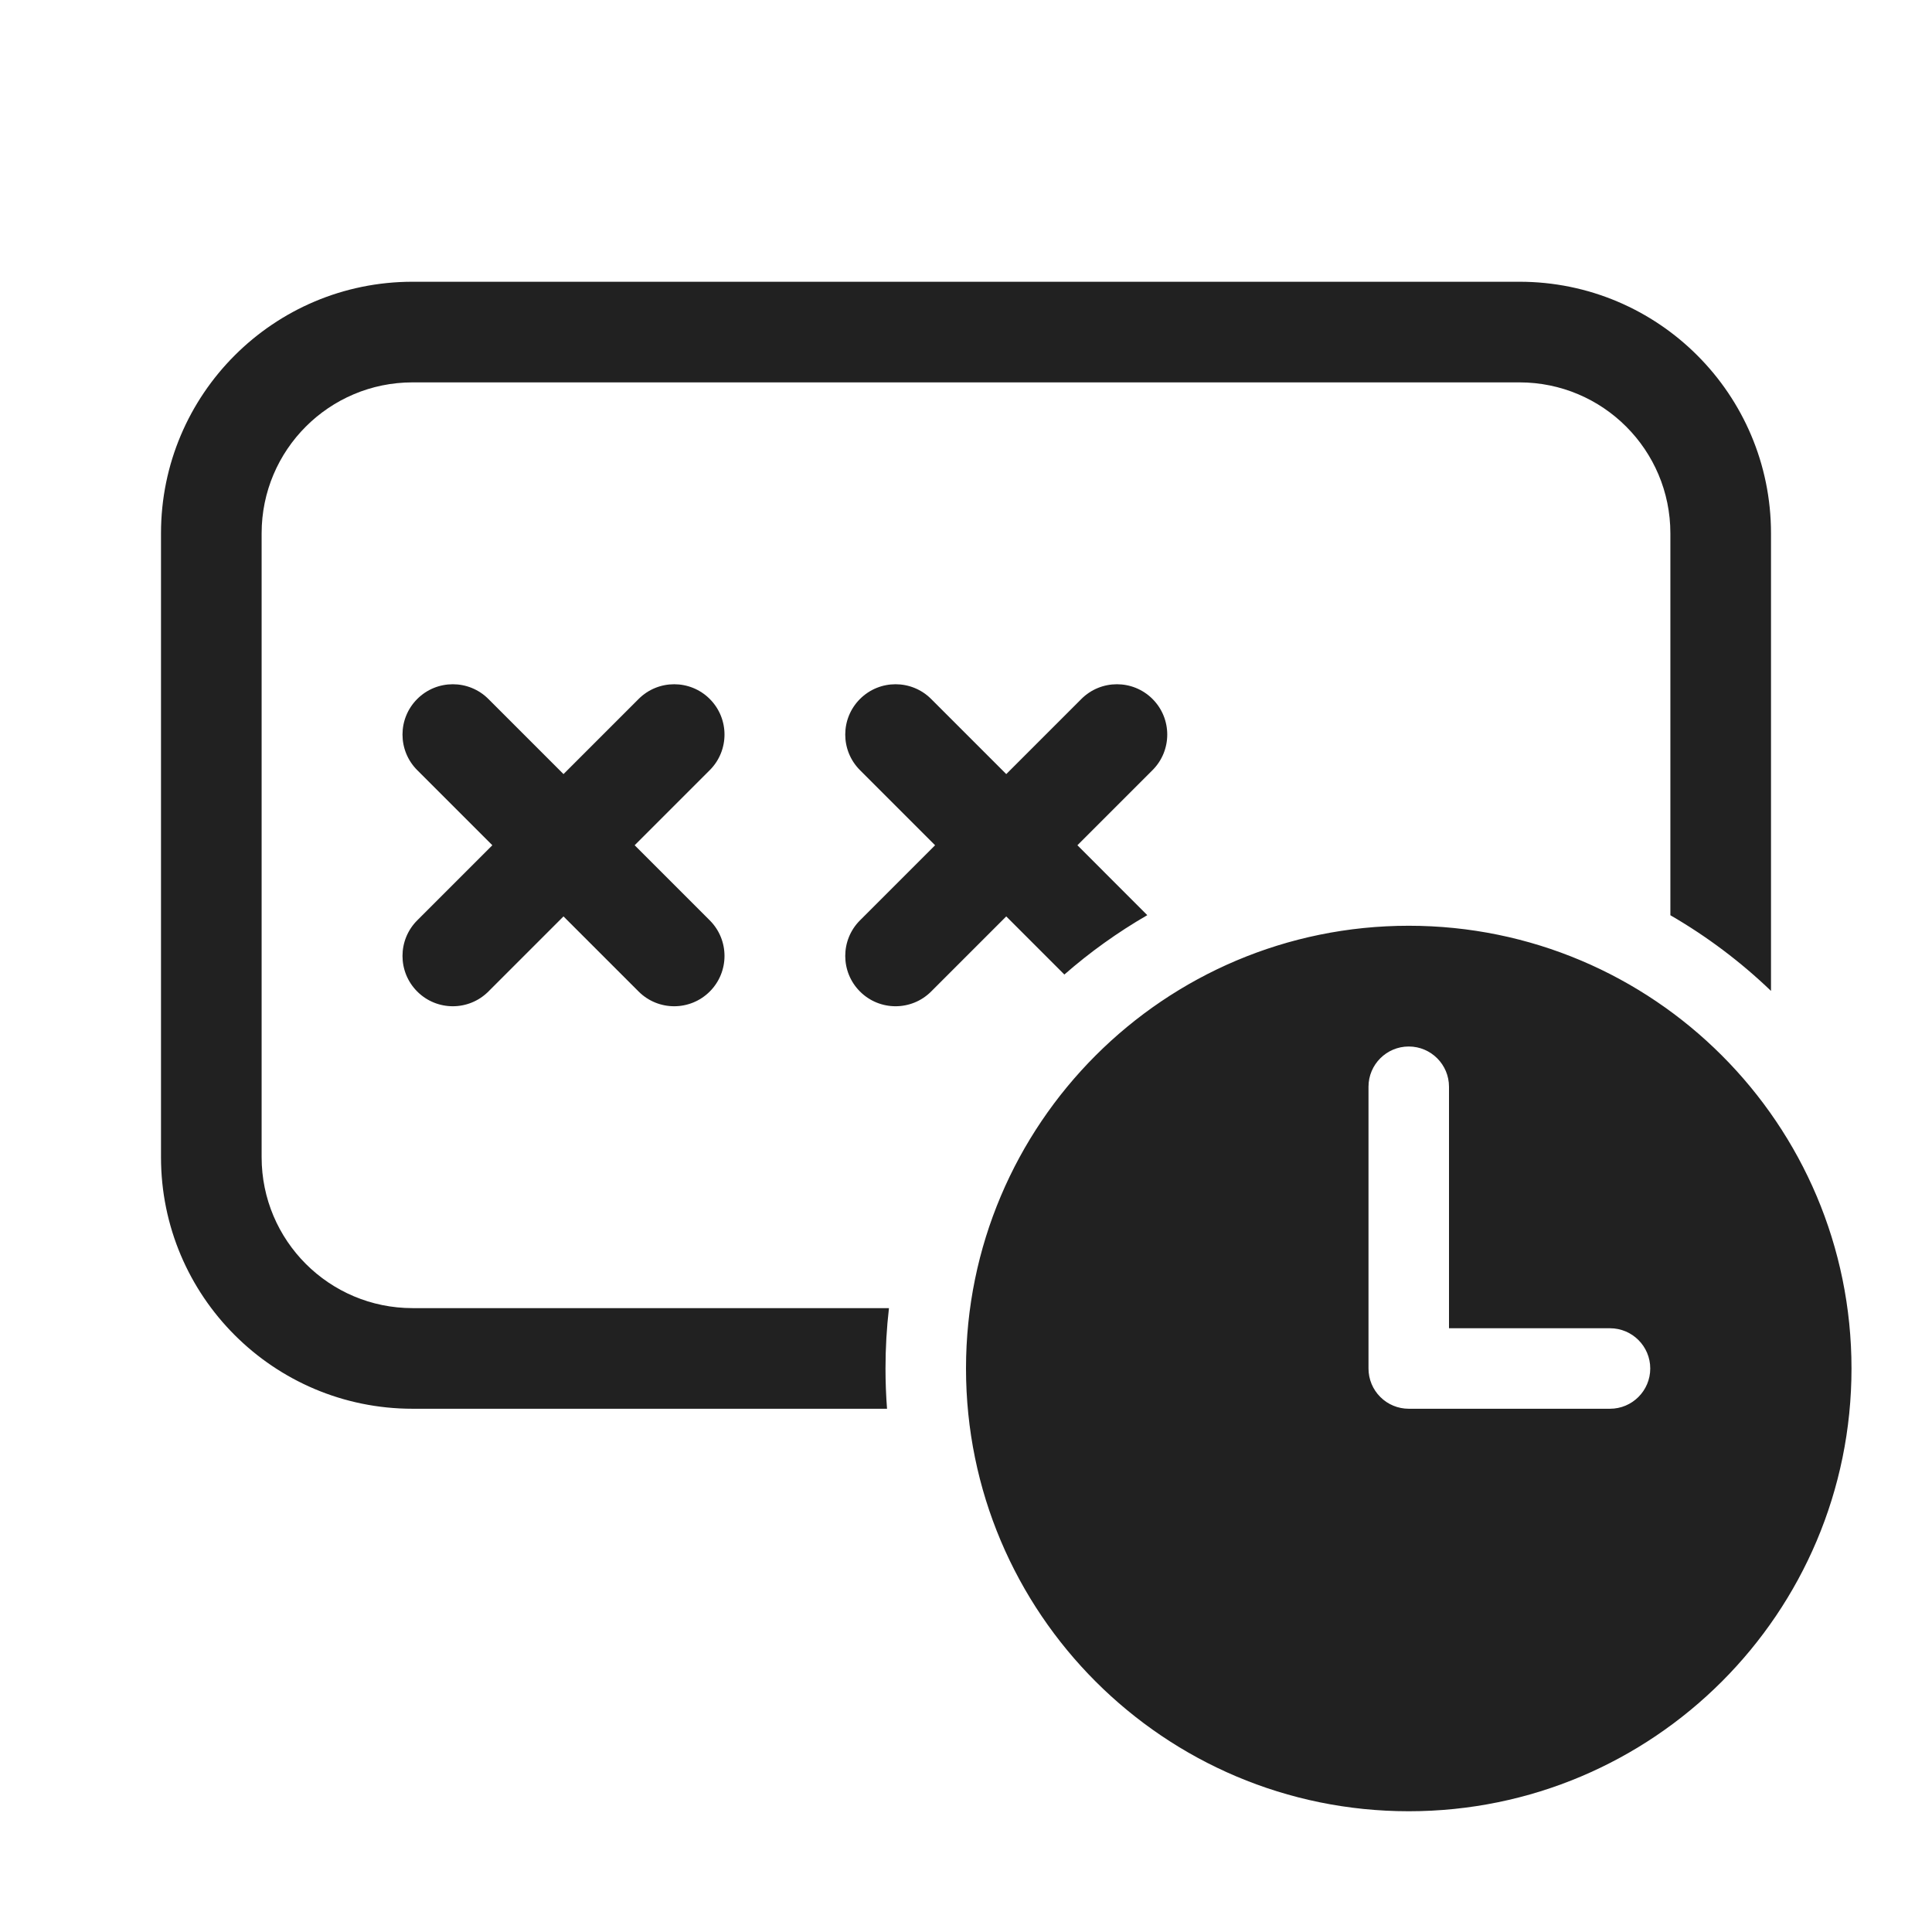
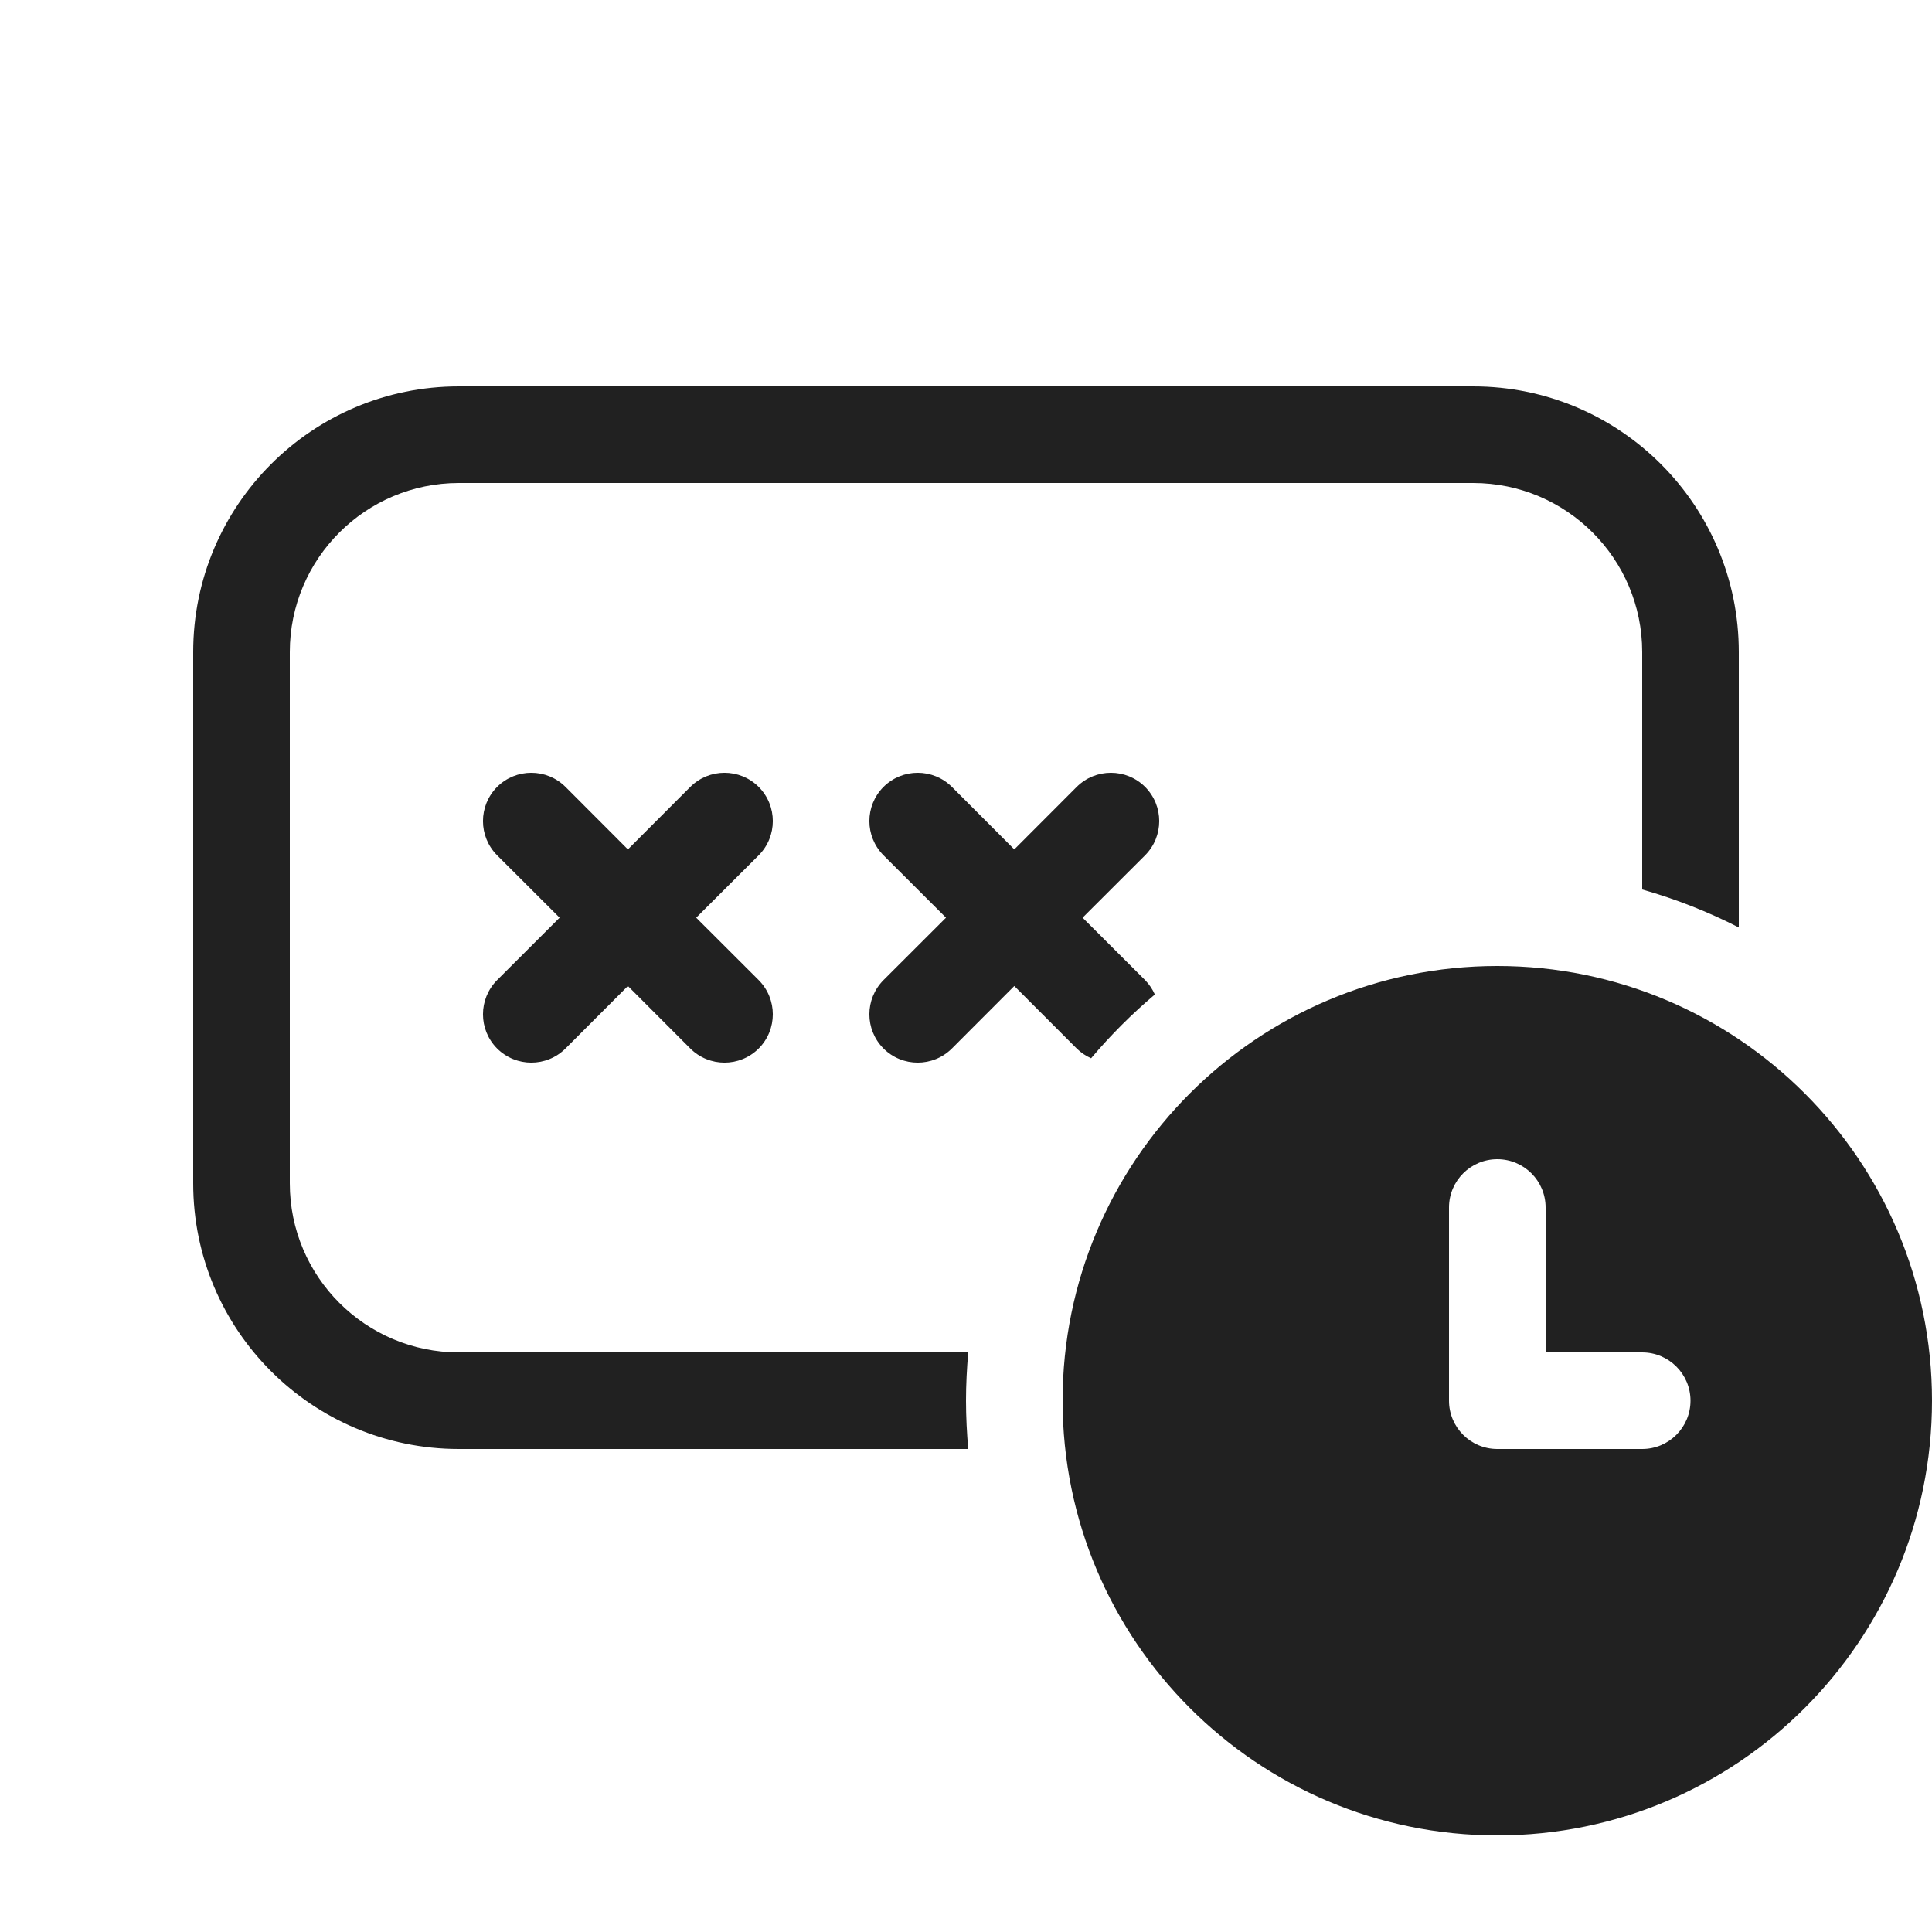
- <svg xmlns="http://www.w3.org/2000/svg" viewBox="0 0 48 48" fill="none">
-   <path d="M10.25 7C6.798 7 4 9.798 4 13.25V28.75C4 32.202 6.798 35 10.25 35H22.038C22.013 34.67 22 34.337 22 34C22 33.493 22.029 32.992 22.086 32.5H10.25C8.179 32.5 6.5 30.821 6.5 28.75V13.25C6.5 11.179 8.179 9.5 10.25 9.5H37.75C39.821 9.5 41.5 11.179 41.5 13.25V22.739C42.409 23.265 43.248 23.897 44 24.619V13.25C44 9.798 41.202 7 37.75 7H10.25ZM26.444 24.212C27.079 23.656 27.769 23.162 28.504 22.737L26.768 21L28.634 19.134C29.122 18.646 29.122 17.854 28.634 17.366C28.146 16.878 27.354 16.878 26.866 17.366L25 19.232L23.134 17.366C22.646 16.878 21.854 16.878 21.366 17.366C20.878 17.854 20.878 18.646 21.366 19.134L23.232 21L21.366 22.866C20.878 23.354 20.878 24.146 21.366 24.634C21.854 25.122 22.646 25.122 23.134 24.634L25 22.768L26.444 24.212ZM12.134 17.366C11.646 16.878 10.854 16.878 10.366 17.366C9.878 17.854 9.878 18.646 10.366 19.134L12.232 21L10.366 22.866C9.878 23.354 9.878 24.146 10.366 24.634C10.854 25.122 11.646 25.122 12.134 24.634L14 22.768L15.866 24.634C16.354 25.122 17.146 25.122 17.634 24.634C18.122 24.146 18.122 23.354 17.634 22.866L15.768 21L17.634 19.134C18.122 18.646 18.122 17.854 17.634 17.366C17.146 16.878 16.354 16.878 15.866 17.366L14 19.232L12.134 17.366ZM46 34C46 40.075 41.075 45 35 45C28.925 45 24 40.075 24 34C24 27.925 28.925 23 35 23C41.075 23 46 27.925 46 34ZM41 34C41 33.448 40.552 33 40 33H36V27C36 26.448 35.552 26 35 26C34.448 26 34 26.448 34 27V34C34 34.265 34.105 34.52 34.293 34.707C34.48 34.895 34.735 35 35 35H40C40.552 35 41 34.552 41 34Z" fill="#212121" />
+ <svg xmlns="http://www.w3.org/2000/svg" viewBox="0 0 20 20" fill="none">
+   <path d="M15.5 10C17.985 10 20 12.015 20 14.5C20 16.985 17.985 19 15.5 19C13.015 19 11 16.985 11 14.5C11 12.015 13.015 10 15.5 10ZM15.5 12C15.224 12 15 12.224 15 12.5V14.5C15 14.776 15.224 15 15.5 15H17C17.276 15 17.5 14.776 17.5 14.5C17.5 14.224 17.276 14 17 14H16V12.5C16 12.224 15.776 12 15.5 12ZM15.25 4C16.769 4 18 5.231 18 6.75V9.601C17.683 9.439 17.349 9.307 17 9.208V6.75C17 5.784 16.216 5 15.25 5H4.75C3.784 5 3 5.784 3 6.75V12.25C3 13.216 3.784 14 4.75 14H10.023C10.009 14.165 10 14.331 10 14.5C10 14.669 10.009 14.835 10.023 15H4.75C3.231 15 2 13.769 2 12.25V6.75C2 5.231 3.231 4 4.75 4H15.25ZM7.146 8.146C7.342 7.951 7.658 7.951 7.854 8.146C8.049 8.342 8.049 8.658 7.854 8.854L7.207 9.5L7.854 10.146C8.049 10.342 8.049 10.658 7.854 10.854C7.658 11.049 7.342 11.049 7.146 10.854L6.5 10.207L5.854 10.854C5.658 11.049 5.342 11.049 5.146 10.854C4.951 10.658 4.951 10.342 5.146 10.146L5.793 9.5L5.146 8.854C4.951 8.658 4.951 8.342 5.146 8.146C5.342 7.951 5.658 7.951 5.854 8.146L6.5 8.793L7.146 8.146ZM11.146 8.146C11.342 7.951 11.658 7.951 11.854 8.146C12.049 8.342 12.049 8.658 11.854 8.854L11.207 9.5L11.854 10.146C11.898 10.191 11.931 10.241 11.955 10.295C11.717 10.496 11.496 10.717 11.295 10.955C11.241 10.931 11.191 10.898 11.146 10.854L10.5 10.207L9.854 10.854C9.658 11.049 9.342 11.049 9.146 10.854C8.951 10.658 8.951 10.342 9.146 10.146L9.793 9.5L9.146 8.854C8.951 8.658 8.951 8.342 9.146 8.146C9.342 7.951 9.658 7.951 9.854 8.146L10.5 8.793L11.146 8.146Z" fill="#212121" />
</svg>
